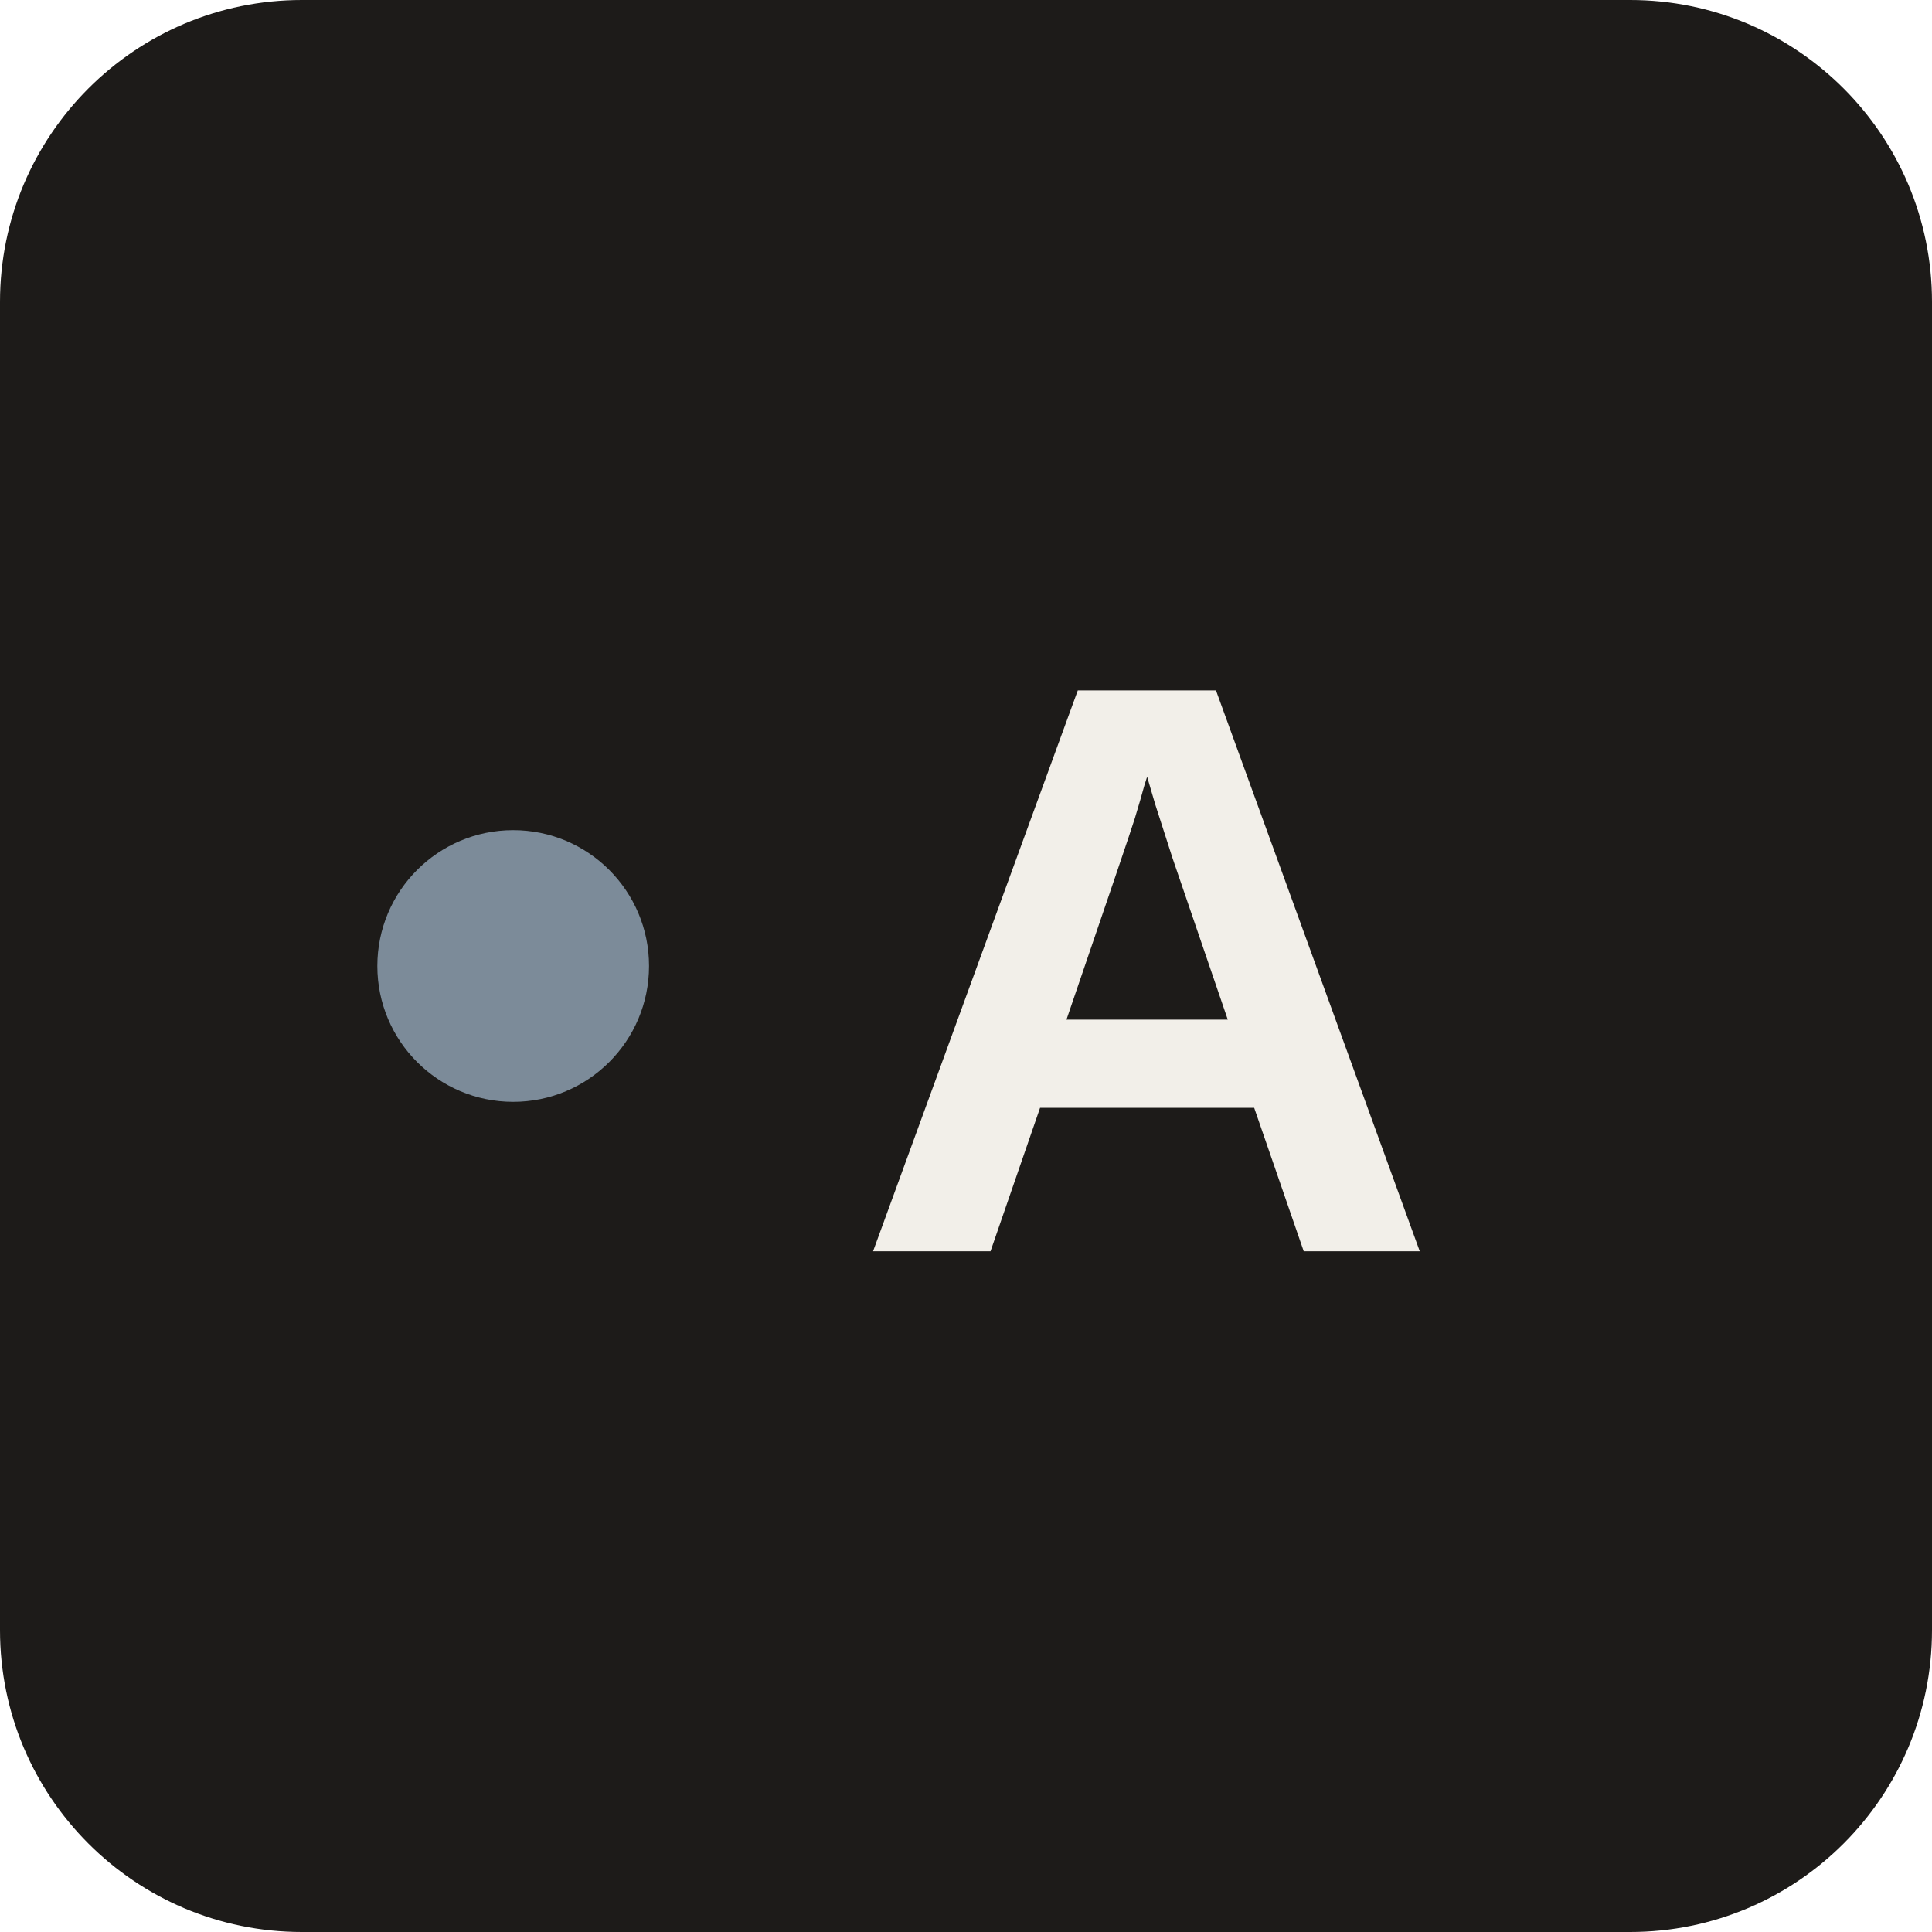
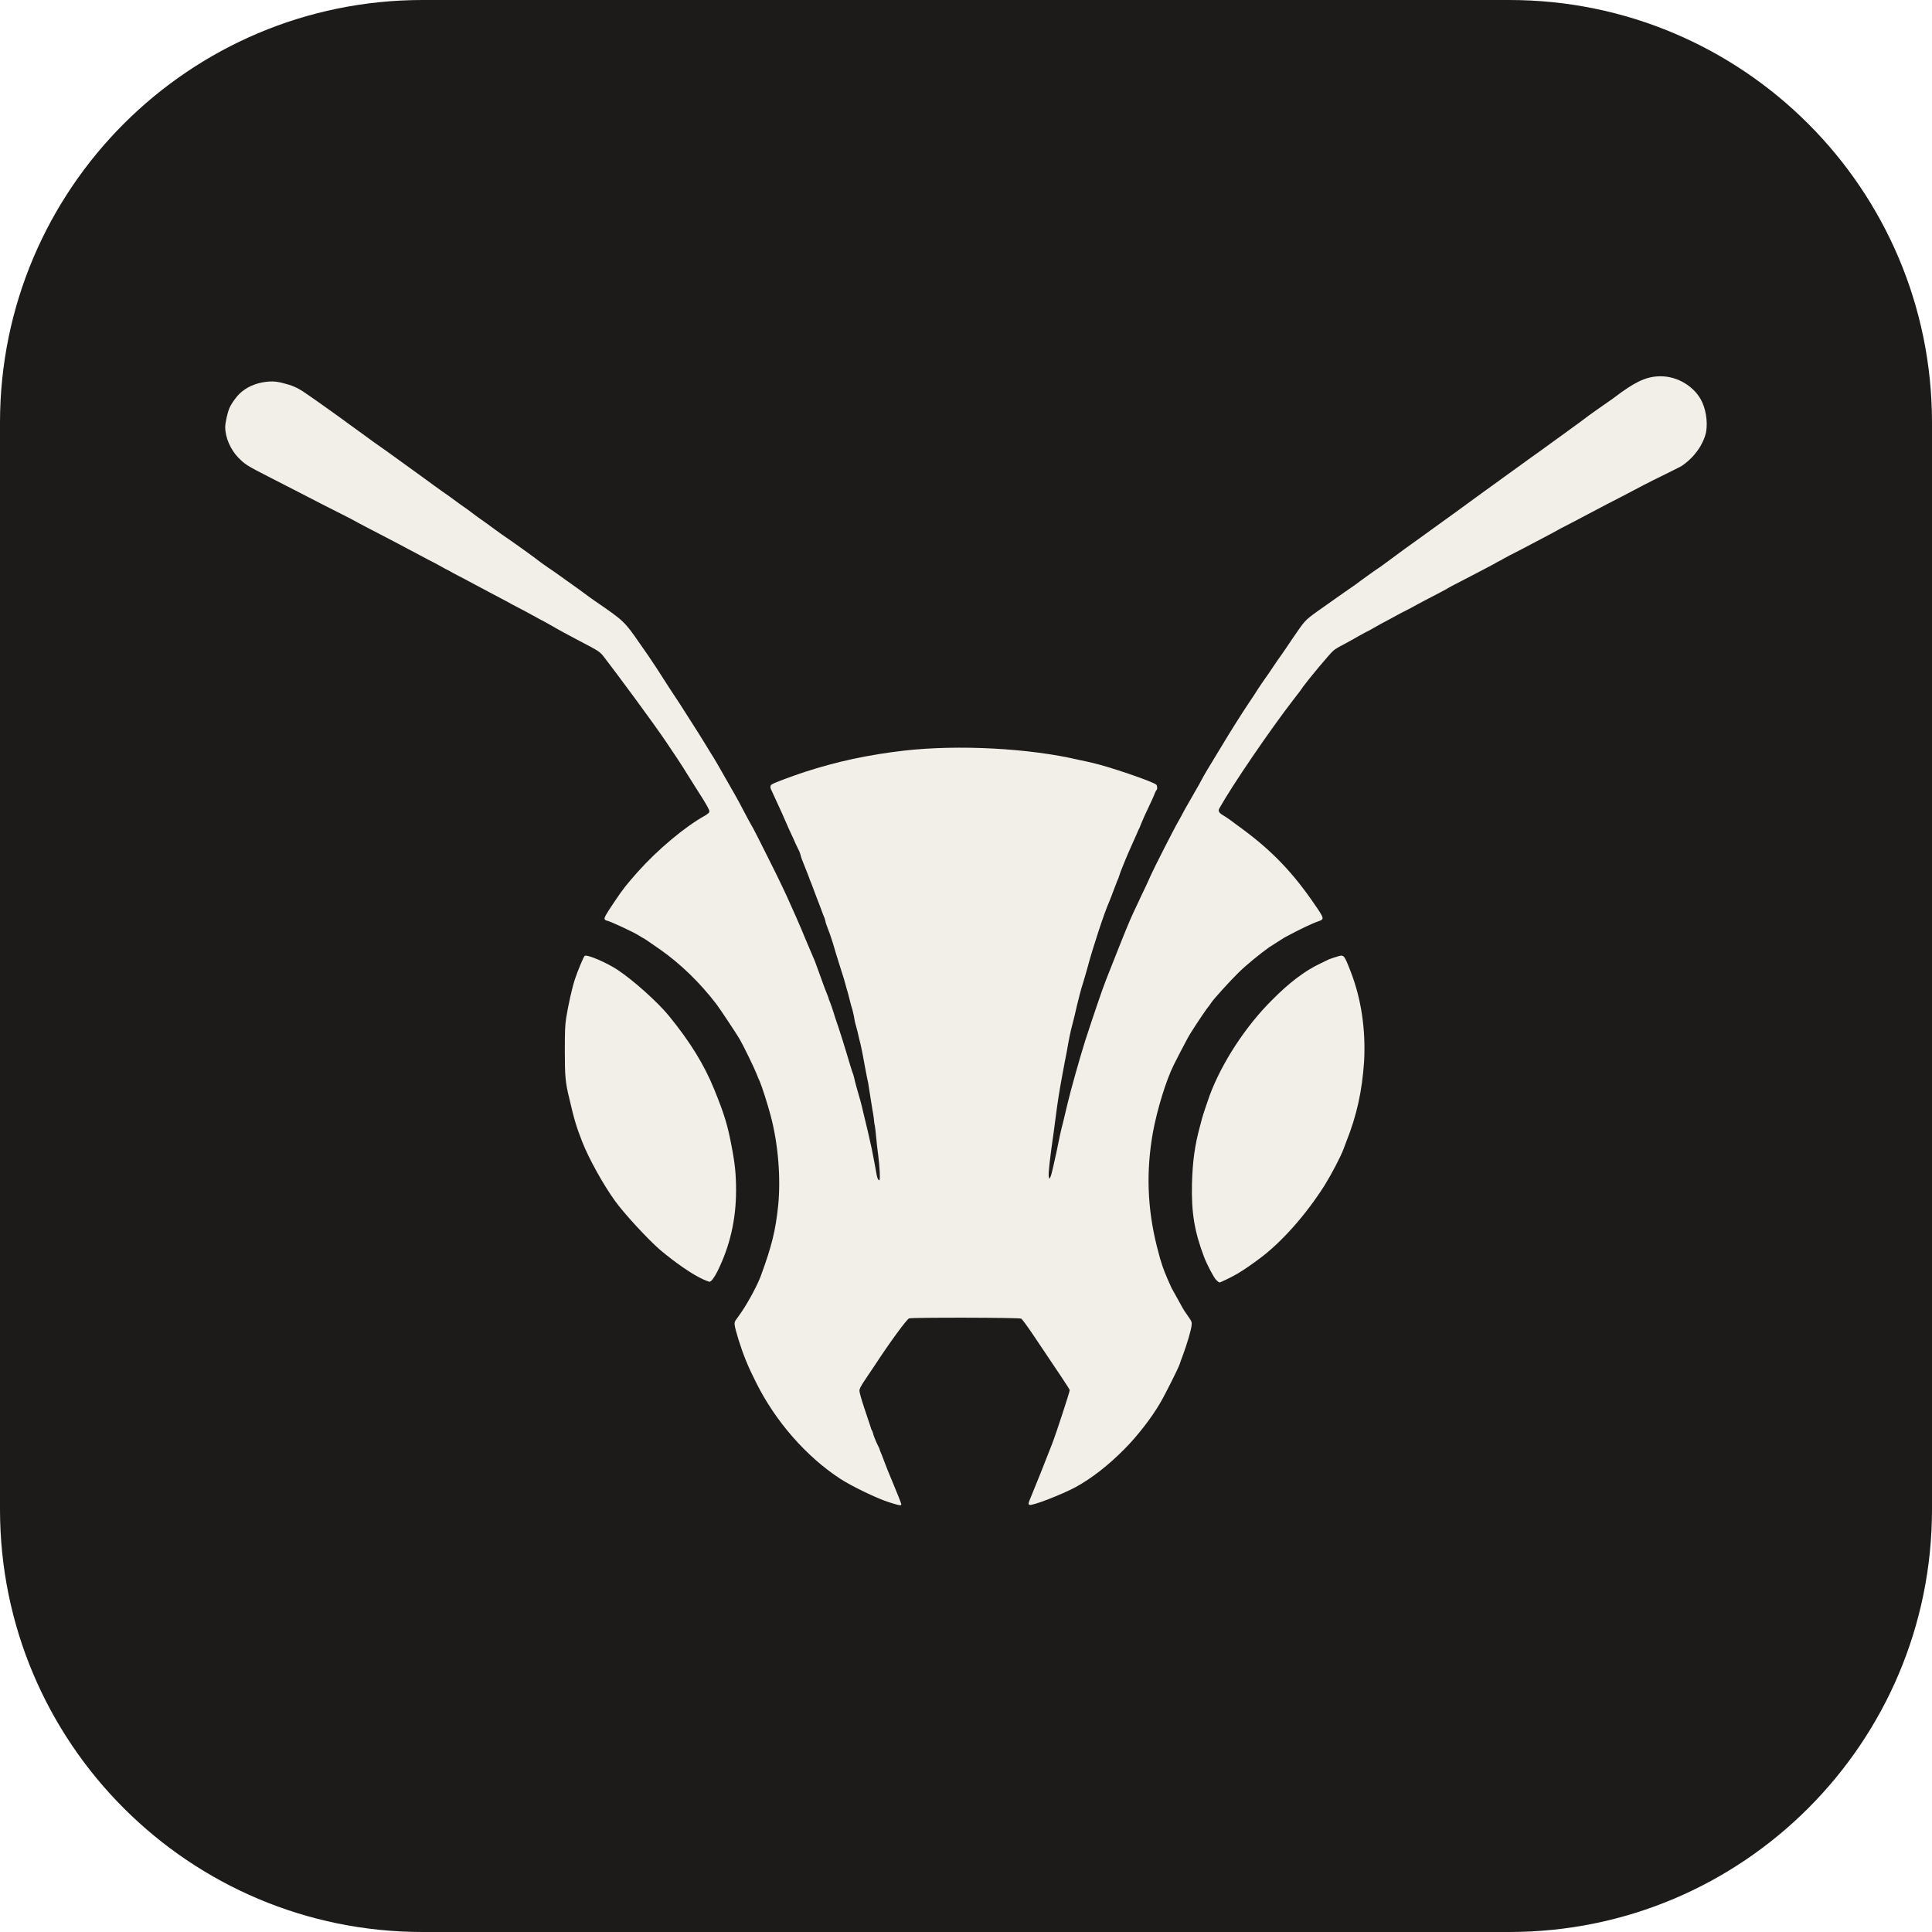
- <svg xmlns="http://www.w3.org/2000/svg" viewBox="0 0 64 64" role="img" aria-label="ANTS">
-   <rect width="64" height="64" rx="10" fill="#1d1b19" />
-   <circle cx="17" cy="32" r="4.5" fill="#7c8b99" />
-   <text x="38" y="32" dy="0.35em" text-anchor="middle" font-family="'Space Grotesk', 'Helvetica Neue', Arial, sans-serif" font-size="27" font-weight="700" fill="#f2efe9" letter-spacing="0.5">A</text>
+ <svg xmlns="http://www.w3.org/2000/svg" viewBox="0 0 64 64">
+   <rect width="64" height="64" rx="14" fill="#1d1b19" />
+   <path transform="translate(7 12) scale(0.0731)" fill="#f2efe9" fill-rule="evenodd" d="M306.5 516.4C301.3 514.7 289.9 509.2 284.9 505.9C269.6 495.9 255.6 479.9 246.9 462.4C243.1 454.9 241.1 449.9 238.9 442.9C236.8 435.9 236.8 435.4 237.7 434C238.2 433.4 239.4 431.6 240.4 430.2C243.5 425.6 247.6 418 249.1 413.8C254 400.4 255.7 393.5 256.9 382C258.1 369.5 256.9 354.3 253.5 341.5C252.1 336.2 249.5 328.1 248.5 325.8C248.2 325.3 247.6 323.8 247.1 322.5C246.2 320.1 241 309.4 239.4 306.7C238 304.3 230.5 293 228.9 290.9C221.5 281.2 212.6 272.6 203.5 266.2C199 263.1 196 261 195.8 261C195.8 261 194.8 260.5 193.8 259.8C191.3 258.2 180.1 253 179.1 253C178.9 253 178.6 252.8 178.3 252.5C177.9 251.9 178.4 250.8 182.8 244.3C186.4 238.9 188.4 236.4 193.2 231C202.3 220.8 214.6 210.5 223.8 205.4C225.2 204.5 225.7 204.1 225.7 203.5C225.7 202.7 224.4 200.4 220.3 194C219 191.9 216.9 188.6 215.7 186.7C213.8 183.5 208.7 175.8 205.6 171.3C199.6 162.5 184.3 141.8 177.9 133.5C176 131.1 175.7 130.9 166.7 126.2C162.5 124 157.1 121.1 154.6 119.6C152.1 118.2 150 117 149.9 117C149.8 117 148.7 116.4 147.3 115.6C146 114.9 143.4 113.5 141.6 112.5C139.7 111.5 136.3 109.8 134.1 108.5C130.3 106.5 122.5 102.4 114.7 98.2C112.9 97.3 110.5 96 109.2 95.3C108 94.6 106.9 94 106.8 94C106.7 94 105.6 93.4 104.4 92.7C103.2 92 100.2 90.4 97.8 89.2C93.6 87 89.5 84.8 84.8 82.3C81.9 80.8 77.6 78.5 70.8 75C67.9 73.5 64.7 71.8 63.7 71.2C62.7 70.7 57.1 67.8 51.3 64.9C45.6 62 39.4 58.8 37.7 57.9C35.9 57 30.7 54.3 26 51.9C16.2 46.9 15.3 46.3 12.3 43.3C8.7 39.6 6.3 34.1 6.3 29.4C6.3 27.5 7.3 22.9 8.2 20.8C8.8 19.3 10.3 17.1 11.8 15.3C14.4 12.3 18.3 10.1 22.8 9.2C26.4 8.5 29.1 8.5 32.7 9.5C36.4 10.4 38.9 11.5 41.5 13.2C45.3 15.7 58.2 24.9 62.9 28.4C65.5 30.3 70.3 33.7 73.5 36.1C76.8 38.4 82 42.1 85 44.3C88 46.5 93 50.1 96.2 52.4C99.3 54.7 103.2 57.5 104.9 58.7C106.7 59.9 110 62.3 112.4 64.1C114.9 65.8 117.6 67.8 118.5 68.5C119.4 69.2 122.1 71.2 124.6 72.9C127 74.7 130.2 77 131.6 78C136.5 81.3 146.4 88.4 149.7 91C150.2 91.3 151.5 92.3 152.7 93.1C153.9 93.9 156.1 95.4 157.6 96.5C159.1 97.6 160.7 98.7 161.1 99C161.5 99.3 164 101.1 166.7 103C169.3 105 172.6 107.3 174 108.3C187 117.2 187.3 117.5 194.2 127.5C195.5 129.3 197.1 131.7 197.9 132.8C198.7 133.9 200.4 136.6 201.9 138.8C203.3 141 205.8 144.9 207.5 147.5C210.9 152.6 213.9 157.2 217.4 162.8C220.6 167.8 221 168.4 223.2 172C224.2 173.7 225.6 175.9 226.2 176.9C226.8 177.8 228.2 180.1 229.3 182C230.4 183.9 232.9 188.3 234.9 191.8C238.6 198.2 239.8 200.5 243.2 207C244.3 208.9 245.3 210.9 245.6 211.3C246.2 212.3 257.6 235 258.4 236.9C258.7 237.6 259.8 239.9 260.8 242C262.6 245.9 267.4 256.7 269.3 261.5C271.5 266.6 272.4 268.8 272.7 269.5C273.4 271 274.1 273 275.3 276.3C276 278.3 277.1 281.3 277.8 283.2C278.5 285 279.3 287.1 279.6 287.8C279.8 288.6 280.1 289.5 280.3 289.8C280.6 290.5 281.4 292.8 282.2 295.3C282.4 296.2 283.4 299 284.3 301.7C285.2 304.3 286.8 309.6 288 313.5C289.1 317.4 290.3 321 290.5 321.7C290.8 322.3 291.1 323.4 291.3 324.2C291.4 324.9 291.9 326.7 292.3 328.2C293.9 333.6 294.7 336.6 295.5 340.2C296 342.2 296.9 345.9 297.5 348.5C298.1 351.1 298.9 354.7 299.3 356.5C300.3 361.7 301.3 366.7 301.5 368.2C301.8 369.7 302.2 370.7 302.7 370.7C303.2 370.7 302.9 364.6 302.2 359.2C301.9 357.1 301.5 353.6 301.3 351.3C301.1 349 300.8 346.6 300.7 346C300.5 345.4 300.3 343.8 300.2 342.5C300 341.2 299.8 339.5 299.6 338.8C299.5 338 299.1 335.7 298.8 333.8C298.5 331.8 298 328.7 297.7 326.8C296.7 322.2 295.8 317 295.2 313.8C294.9 312.4 294.5 310.2 294.2 309C293.9 307.8 293.3 305.6 293 304C292.6 302.4 292.1 300.4 291.8 299.5C291.6 298.6 291.3 297.2 291.2 296.3C291 295.5 290.7 294.2 290.5 293.3C290.2 292.5 289.7 290.6 289.3 289C288.9 287.4 288.4 285.3 288 284.2C287.7 283.1 287.1 281 286.7 279.5C286.2 278 285.4 275.3 284.8 273.5C283.3 268.7 282.5 266.2 281.7 263.3C280.9 260.7 280.1 258.4 279 255.6C278.6 254.6 278.3 253.6 278.3 253.4C278.3 253.2 278.1 252.5 277.9 251.9C277.6 251.3 277 249.7 276.5 248.3C276 247 275.1 244.5 274.4 242.8C273.8 241.2 273 239 272.6 238C272.2 237 271.7 235.5 271.3 234.7C271 233.8 270.2 231.7 269.5 230C268.8 228.3 268 226.1 267.6 225.2C267.3 224.2 267 223.4 267 223.2C267 223 266.7 222.3 266.4 221.5C266 220.8 265.3 219.2 264.7 218C264.2 216.8 263.4 215 262.9 214C262.4 213 261.2 210.3 260.2 208C259.2 205.7 257.9 202.7 257.2 201.3C256.6 200 255.6 197.8 255 196.5C254.4 195.2 253.8 193.8 253.6 193.5C253.2 192.6 253.3 191.7 254 191.3C255.7 190.3 262.6 187.8 268.8 185.7C283.6 180.9 297.6 177.9 313.9 176C338.6 173.2 370.7 174.9 393.2 180.2C395.2 180.6 397.9 181.2 399.1 181.5C406.4 183.1 426.4 189.9 428.2 191.4C428.7 191.8 428.8 193.5 428.4 193.8C428.2 193.9 427.9 194.6 427.6 195.2C427.4 195.9 426.1 198.8 424.8 201.5C423.5 204.2 422 207.5 421.5 208.8C421 210.1 420.5 211.4 420.3 211.6C420.2 211.9 419.4 213.7 418.5 215.7C417.6 217.6 416.8 219.6 416.5 220.2C415.3 222.8 413 228.4 412.2 230.5C411.8 231.8 411.2 233.2 411.1 233.7C410.9 234.1 410 236.3 409.2 238.5C408.4 240.7 407.4 243.2 407 244.2C404.6 249.6 399.5 265.2 397.2 273.8C396.7 275.7 395.7 279.1 395 281.4C394.2 283.7 393.1 288.2 392.3 291.4C391.6 294.6 390.7 298.3 390.3 299.7C389.3 303.5 388.7 306.4 387.7 312.2C387.1 315.1 386.3 319.6 385.8 322.2C384.3 330.1 383.4 336.1 382.7 341.6C382.3 344.5 381.9 347.9 381.7 349.2C380.1 360.1 379.2 367.9 379.5 369.1L379.8 370.1L380.4 368.9C380.7 368.2 381.8 363.5 382.9 358.4C383.9 353.3 385.2 347.2 385.9 344.8C386.5 342.3 387.5 338.2 388.1 335.6C389.6 329.3 393.5 315.5 396 307.5C399.3 297.3 404.1 283.2 405.3 280.3C405.5 279.9 406.7 276.6 408.1 273.2C413.5 259.5 416 253.3 417.9 249.3C418.6 247.8 419.7 245.4 420.3 244.2C420.9 242.9 422.1 240.3 423 238.5C423.9 236.7 425 234.1 425.6 232.8C427.1 229.4 436.3 211.3 438.3 207.9C439.2 206.3 440 204.9 440 204.8C440 204.7 442 201.1 444.5 196.8C447 192.5 449 188.9 449 188.8C449 188.6 453.2 181.5 455.4 178C455.9 177.2 457.1 175.2 458 173.7C461.9 167.2 466.5 159.9 470.1 154.5C471.6 152.3 473.5 149.4 474.3 148.1C475.2 146.7 476.7 144.5 477.7 143.1C478.7 141.7 480.3 139.4 481.2 138C482.1 136.6 483.7 134.3 484.8 132.8C485.8 131.4 488.1 128 489.9 125.3C495.6 117 495.4 117.1 501.2 112.9C506.1 109.5 512 105.2 518.3 100.9C519.6 99.9 522.1 98.1 523.9 96.8C525.7 95.5 527.8 94 528.6 93.5C529.5 93 532.3 90.8 535.1 88.8C537.8 86.8 543.2 82.8 547.2 80C551.1 77.2 558.7 71.7 564.1 67.8C569.4 63.9 574.9 59.9 576.3 58.9C579.5 56.6 583 54.1 587.5 50.8C589.5 49.4 592.1 47.5 593.2 46.7C594.4 45.8 598 43.2 601.4 40.8C604.8 38.3 610.5 34.2 614.1 31.6C617.7 29 622.5 25.5 624.7 23.8C627 22.2 630 20 631.5 19C633 18 636.4 15.6 639 13.6C647 7.9 651.7 6.1 658 6.4C664.8 6.8 671.5 10.8 674.9 16.7C677.2 20.7 678.2 26.7 677.4 31.5C676.9 34.4 674.9 38.5 672.6 41.2C670.9 43.5 667.4 46.5 665.6 47.4C665 47.7 662 49.2 658.8 50.8C655.7 52.3 651.3 54.5 649 55.7C646.7 56.9 642.4 59.2 639.3 60.8C636.3 62.3 633.2 64 632.3 64.4C630.8 65.2 624 68.8 617.7 72.1C613.2 74.4 609.2 76.5 607.5 77.5C606.2 78.2 603.8 79.5 592.7 85.3C589.7 86.8 586.5 88.5 585.6 89C584.7 89.6 583.9 90 583.8 90C583.7 90 582.5 90.7 581.1 91.5C578.3 93 574.7 94.9 566.2 99.3C563.2 100.8 560.7 102.2 560.5 102.3C560.2 102.6 557.3 104.1 549.8 108C547.6 109.2 544.9 110.6 543.7 111.3C542.5 111.9 540.5 113 539.2 113.6C537.9 114.3 535.3 115.7 533.5 116.7C531.7 117.6 528.8 119.2 527.1 120.2C525.4 121.2 523.9 122 523.8 122C523.7 122 522.1 122.9 520.1 124C518.2 125.1 515 126.9 513.1 127.9C511.1 128.9 509.1 130.1 508.6 130.6C507.1 131.7 497.1 143.8 494.7 147.1C494.1 148.1 492.1 150.7 490.3 153C479.8 166.6 462.9 191.3 456.9 202C456.1 203.3 456.6 204.2 458.5 205.3C460.3 206.4 461.1 206.9 467.5 211.7C481 221.7 490.4 231.6 500.2 246C504.4 252.1 504.4 252.4 501.8 253.3C498.6 254.4 493.4 256.9 486.3 260.7C485.2 261.4 483.1 262.7 479.4 265.1C475.8 267.6 468.8 273.3 465.5 276.6C461.9 280.1 453.9 288.9 453.1 290.3C452.8 290.8 451.9 292 451.1 293C449 295.9 443.7 303.9 442.5 306.2C441.6 307.8 436.8 317 436.1 318.5C432.6 325.6 428.6 338.7 426.7 349C423.6 366.4 424.1 383.1 428.5 400.7C429.7 405.5 430.2 407.1 431.1 409.8C431.9 412.3 435.2 419.9 435.7 420.5C435.8 420.7 436.9 422.7 438.2 425C439.4 427.3 440.9 429.9 441.6 430.8C444.5 435 444.4 434.7 444.2 436.7C443.9 438.9 442.4 444.2 440.2 450.2C439.7 451.4 439.1 453.2 438.8 454.1C438.2 455.9 432.3 467.7 430 471.6C426.2 478.2 419.6 486.7 413.8 492.5C406.5 499.9 398.9 505.8 391.6 509.8C385.4 513.1 372.1 518.3 370.8 517.8C370.1 517.5 370.2 517.1 371.5 514C373.3 509.7 377.8 498.5 381 490.2C382.9 485.3 389 466.6 389 465.8C389 465.4 384.6 458.8 372.4 440.7C369.7 436.7 367.5 433.7 367 433.4C366 432.9 317.6 432.8 316.2 433.3C315.1 433.7 307.3 444.4 300.7 454.5C300 455.5 298.2 458.2 296.6 460.6C294.3 464 293.7 465.2 293.7 466.1C293.7 466.8 294.7 470.3 295.9 473.9C297.1 477.5 298.3 481.2 298.6 482C298.8 482.8 299.2 483.9 299.5 484.3C299.7 484.8 300 485.6 300.1 486.2C300.3 486.8 300.9 488.4 301.5 489.7C302.1 491 302.7 492.1 302.7 492.2C302.7 492.3 302.9 492.9 303.1 493.4C303.4 494 304.3 496.3 305.1 498.5C305.9 500.7 307.3 504.1 308.2 506.2C310.8 512.4 312.7 517.2 312.7 517.6C312.7 518.3 311.3 518 306.5 516.4ZM455.3 415.8C454.2 414.6 451.1 408.7 449.9 405.5C445.5 393.9 444.1 385.4 444.4 372.2C444.7 361.8 445.7 354.8 448 346.3C448.4 345 448.8 343.2 449 342.5C449.4 341 451.4 335.1 452.4 332.3C457.9 317.5 468.7 300.9 480.7 289C488.5 281.1 495.7 275.7 502.5 272.5C504.3 271.6 506.1 270.8 506.4 270.6C506.8 270.5 508.2 269.9 509.7 269.5C513.3 268.3 513.2 268.2 516.2 275.8C521.1 288.3 523.2 302.4 522.4 316.9C521.5 330.2 519.1 341.3 514.3 353.3C513.9 354.3 513.4 355.8 513.1 356.5C511.8 360 507.6 368 504.5 373C496 386.4 484.9 398.9 475 406.2C470.8 409.3 468.8 410.7 465.4 412.8C463.3 414.1 457.4 417 456.9 417C456.6 417 455.9 416.4 455.3 415.8ZM223.1 415.7C218.1 413.5 210.2 408 203.2 402.1C197.5 397.1 187 385.7 182.9 380C177.5 372.5 171 360.7 168.1 353.3C165.5 346.6 164.5 343.5 162.2 333.5C160.4 326.3 160.2 323.2 160.2 312C160.2 303 160.3 300.5 160.8 297.2C161.8 291.1 163.4 283.8 164.8 279.5C166.1 275.6 168.7 269.4 169.2 269C170.1 268.2 179.1 272 184.2 275.4C191.4 280.2 202.2 289.9 207.3 296.1C217 308 223.3 318.2 227.9 329.5C232.5 340.8 234 345.8 235.8 355.4C237.3 363.1 237.8 368.1 237.8 375.2C237.8 388.6 235 400.6 229.3 412.1C227.8 415 226.5 416.7 225.7 416.7C225.4 416.6 224.2 416.2 223.1 415.7Z" />
</svg>
